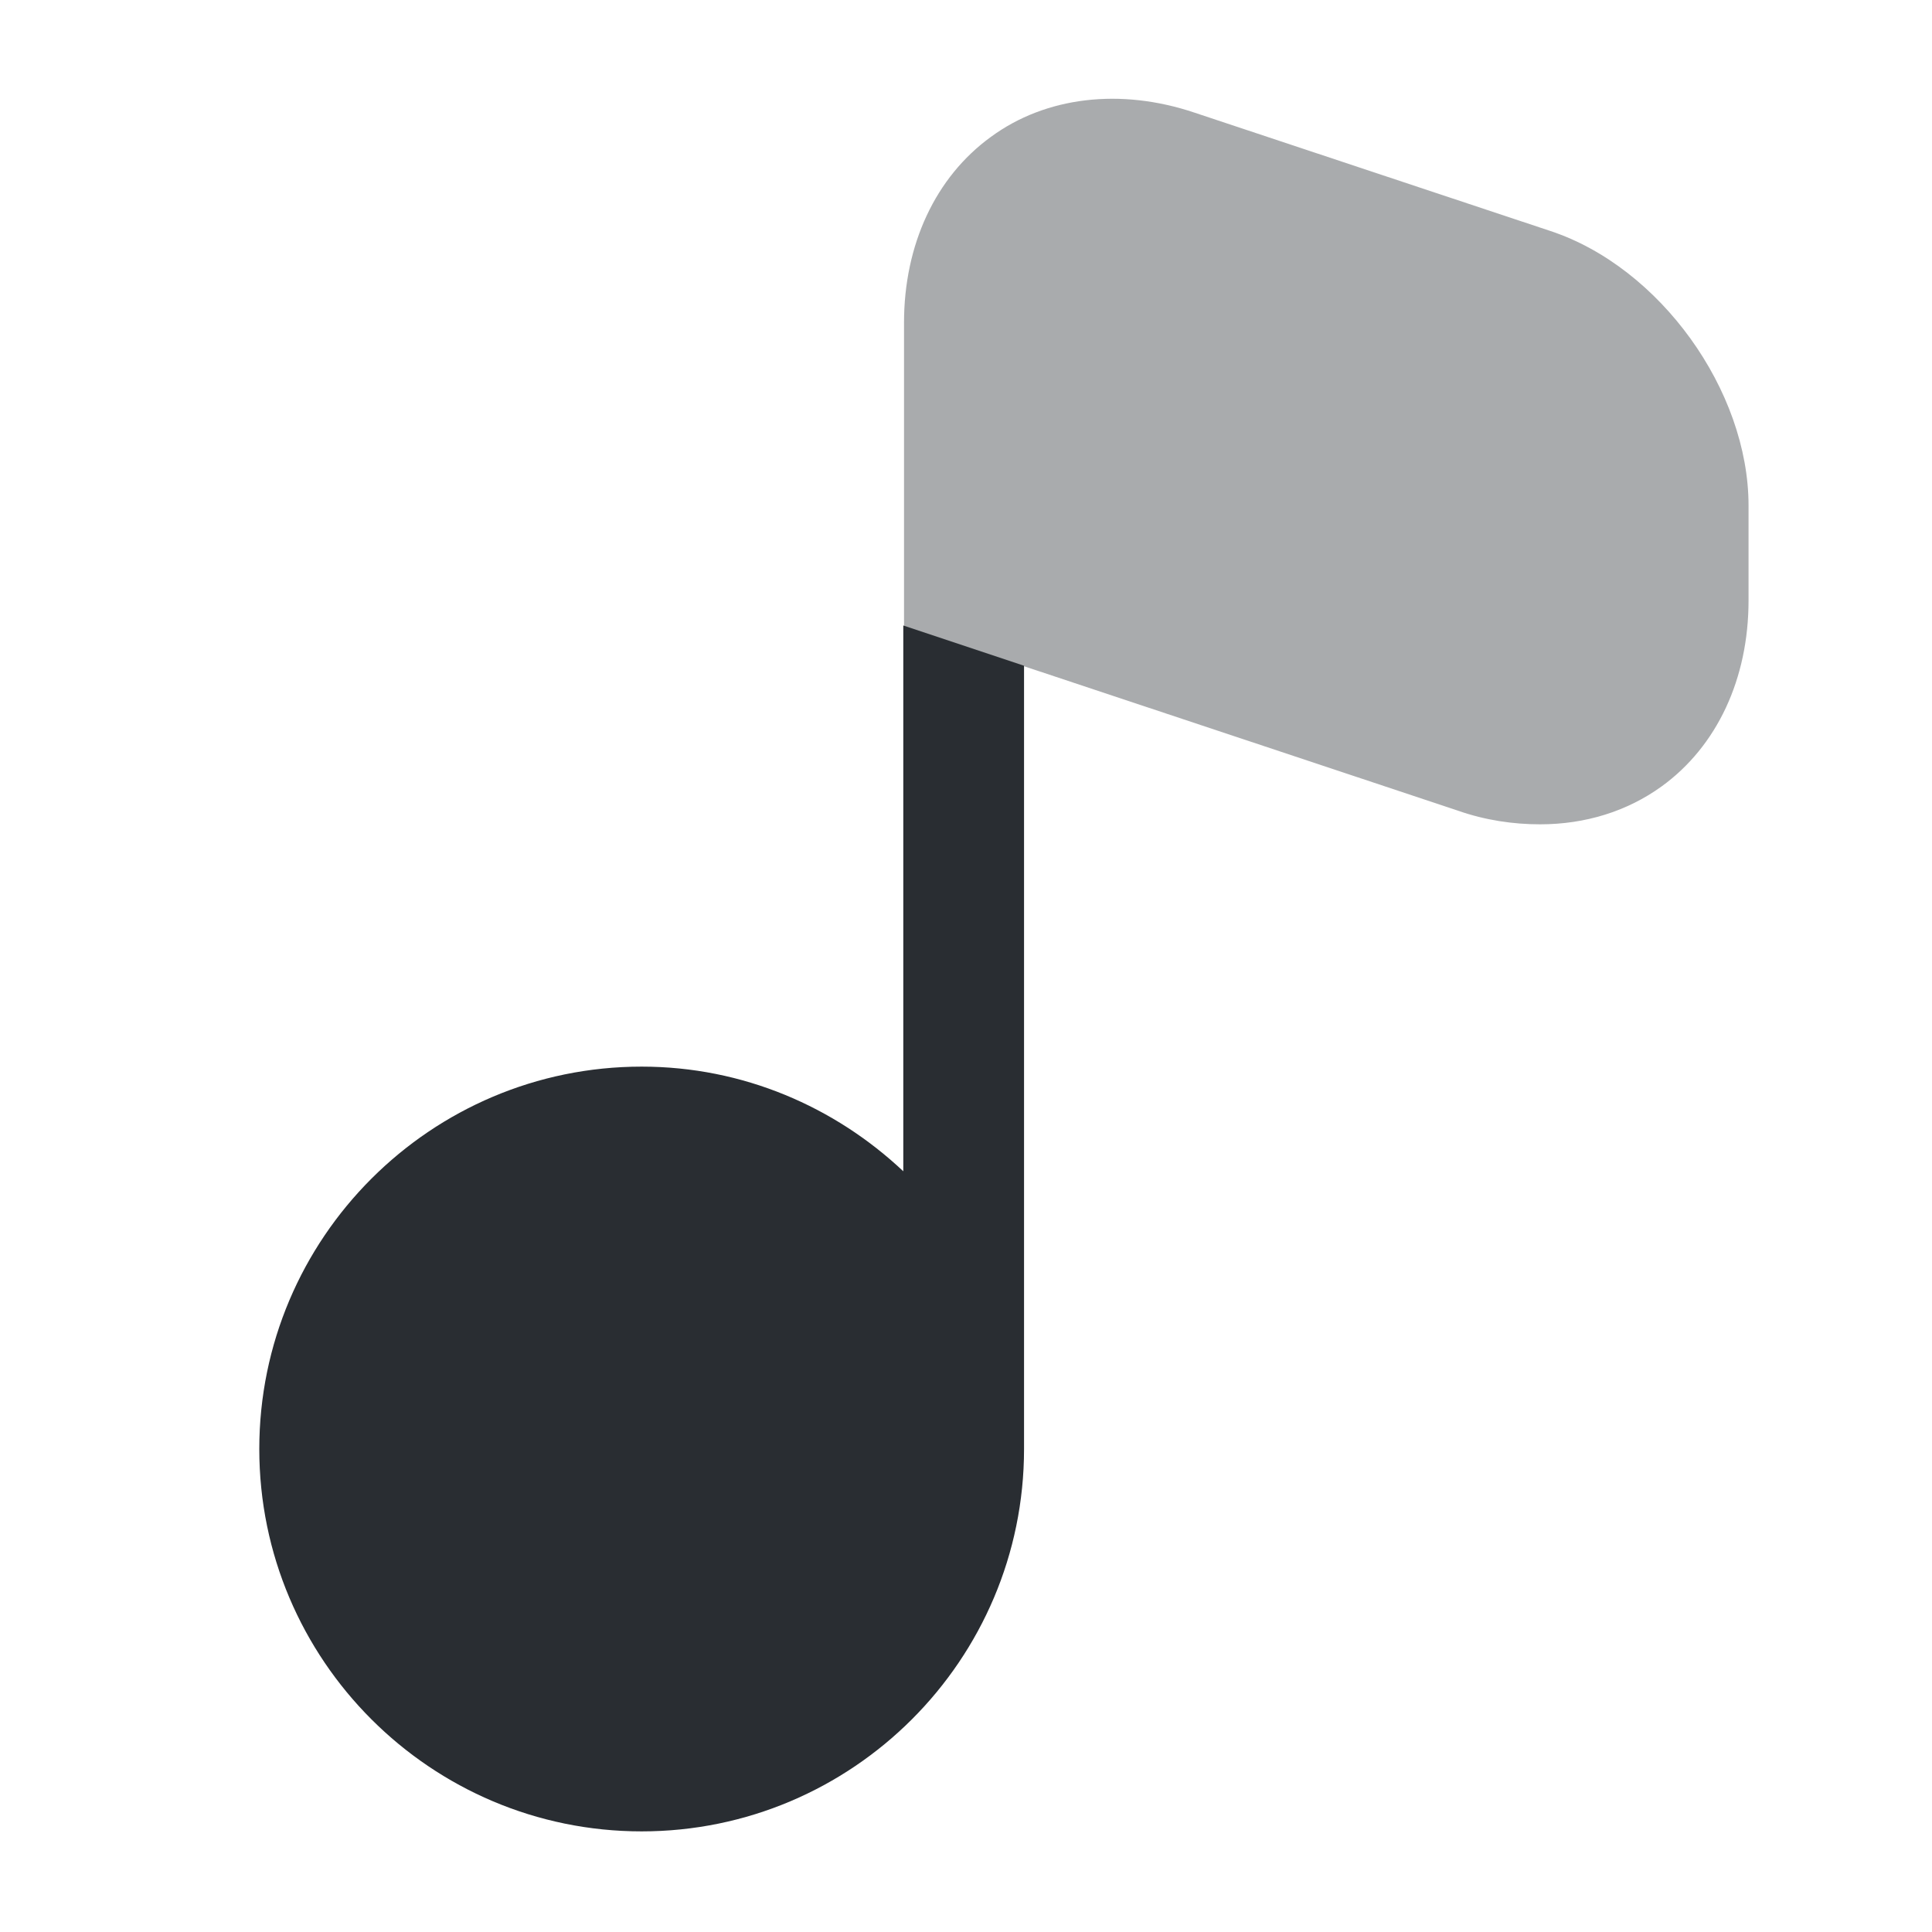
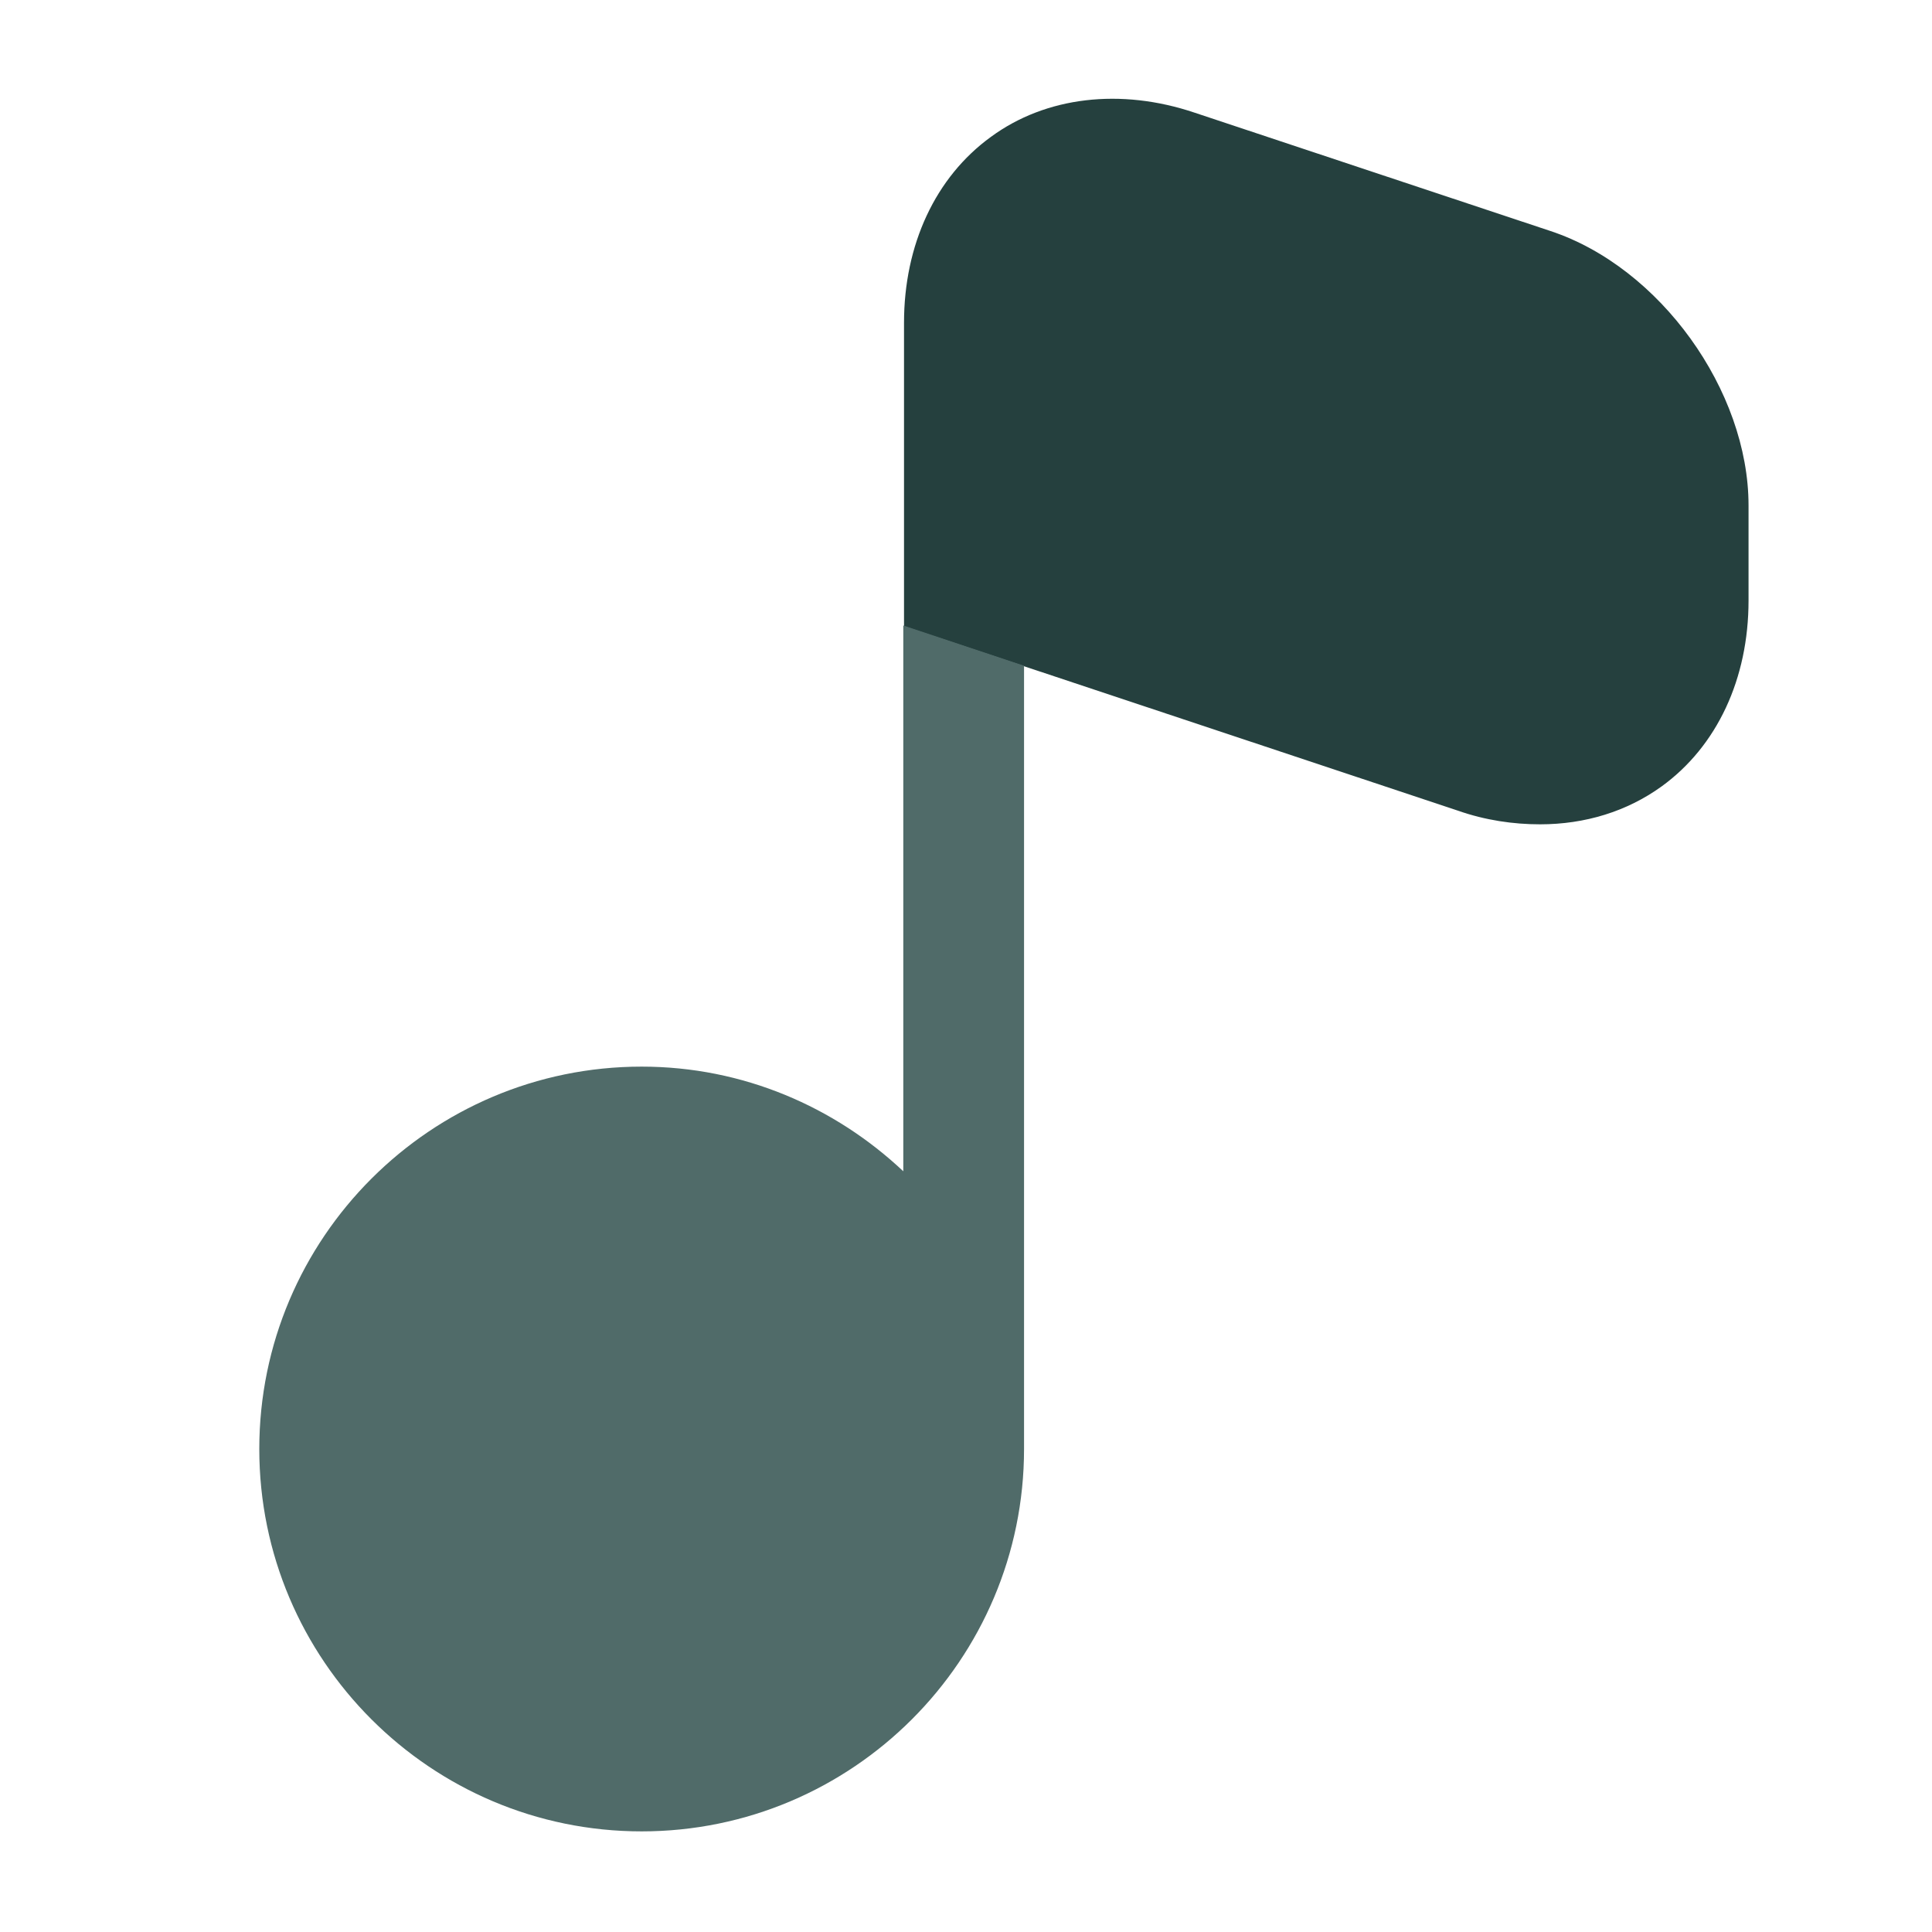
<svg xmlns="http://www.w3.org/2000/svg" width="800px" height="800px" viewBox="0 0 24 24" fill="none">
-   <path opacity="0.4" d="M19.261 2.87L14.841 1.4C13.921 1.09 12.991 1.2 12.31 1.7C11.62 2.2 11.23 3.04 11.23 4.01V7.78L18.11 10.07C18.451 10.19 18.8 10.24 19.131 10.24C19.691 10.24 20.21 10.08 20.64 9.77C21.331 9.27 21.721 8.43 21.721 7.46V6.28C21.721 4.85 20.62 3.32 19.261 2.87Z" fill="#292D32" />
-   <path d="M12.721 8.27V18C12.721 20.62 10.591 22.75 7.971 22.75C5.351 22.75 3.221 20.62 3.221 18C3.221 15.38 5.351 13.25 7.971 13.25C9.231 13.25 10.371 13.75 11.221 14.55V7.77L12.721 8.27Z" fill="#292D32" />
+   <path opacity="1.0" d="M19.261 2.87L14.841 1.4C13.921 1.09 12.991 1.2 12.31 1.7C11.62 2.2 11.23 3.04 11.23 4.01V7.78L18.11 10.07C18.451 10.19 18.8 10.24 19.131 10.24C19.691 10.24 20.21 10.08 20.64 9.77C21.331 9.27 21.721 8.43 21.721 7.46V6.28C21.721 4.85 20.62 3.32 19.261 2.87Z" fill="#25403E" />
+   <path d="M12.721 8.27V18C12.721 20.62 10.591 22.75 7.971 22.75C5.351 22.75 3.221 20.62 3.221 18C3.221 15.38 5.351 13.25 7.971 13.25C9.231 13.25 10.371 13.75 11.221 14.55V7.77L12.721 8.27Z" fill="#506B69" />
</svg>
